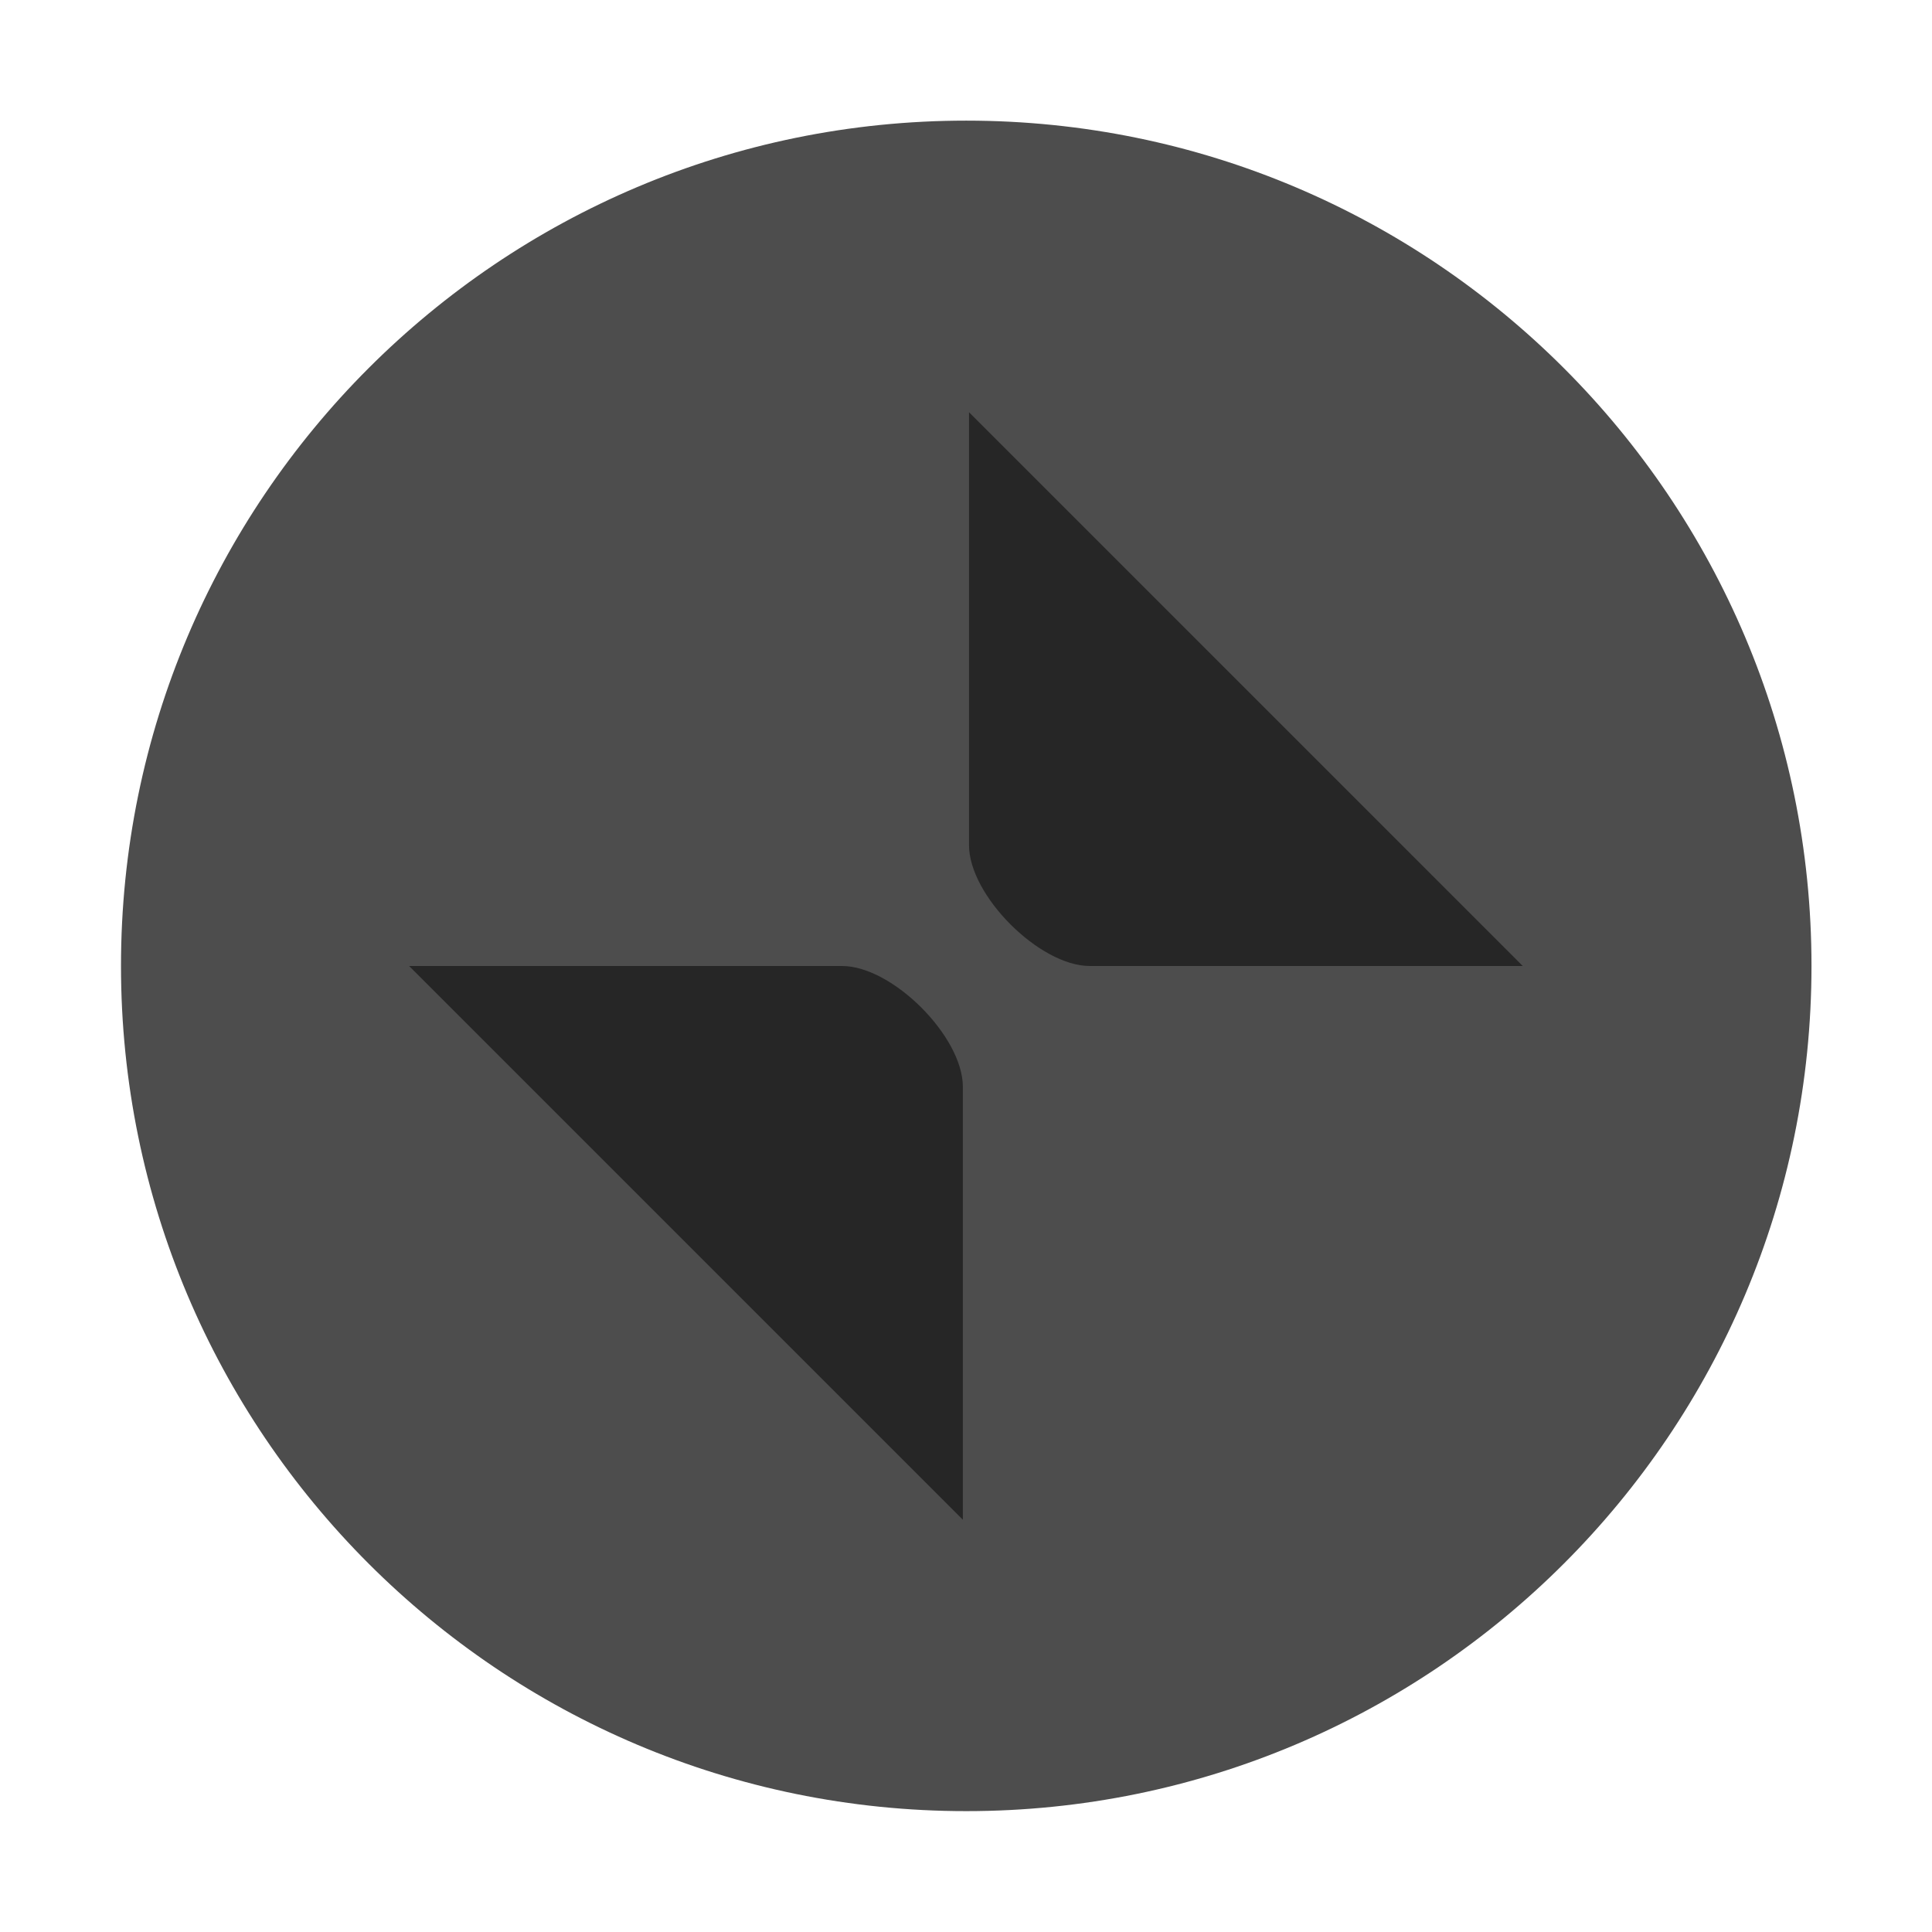
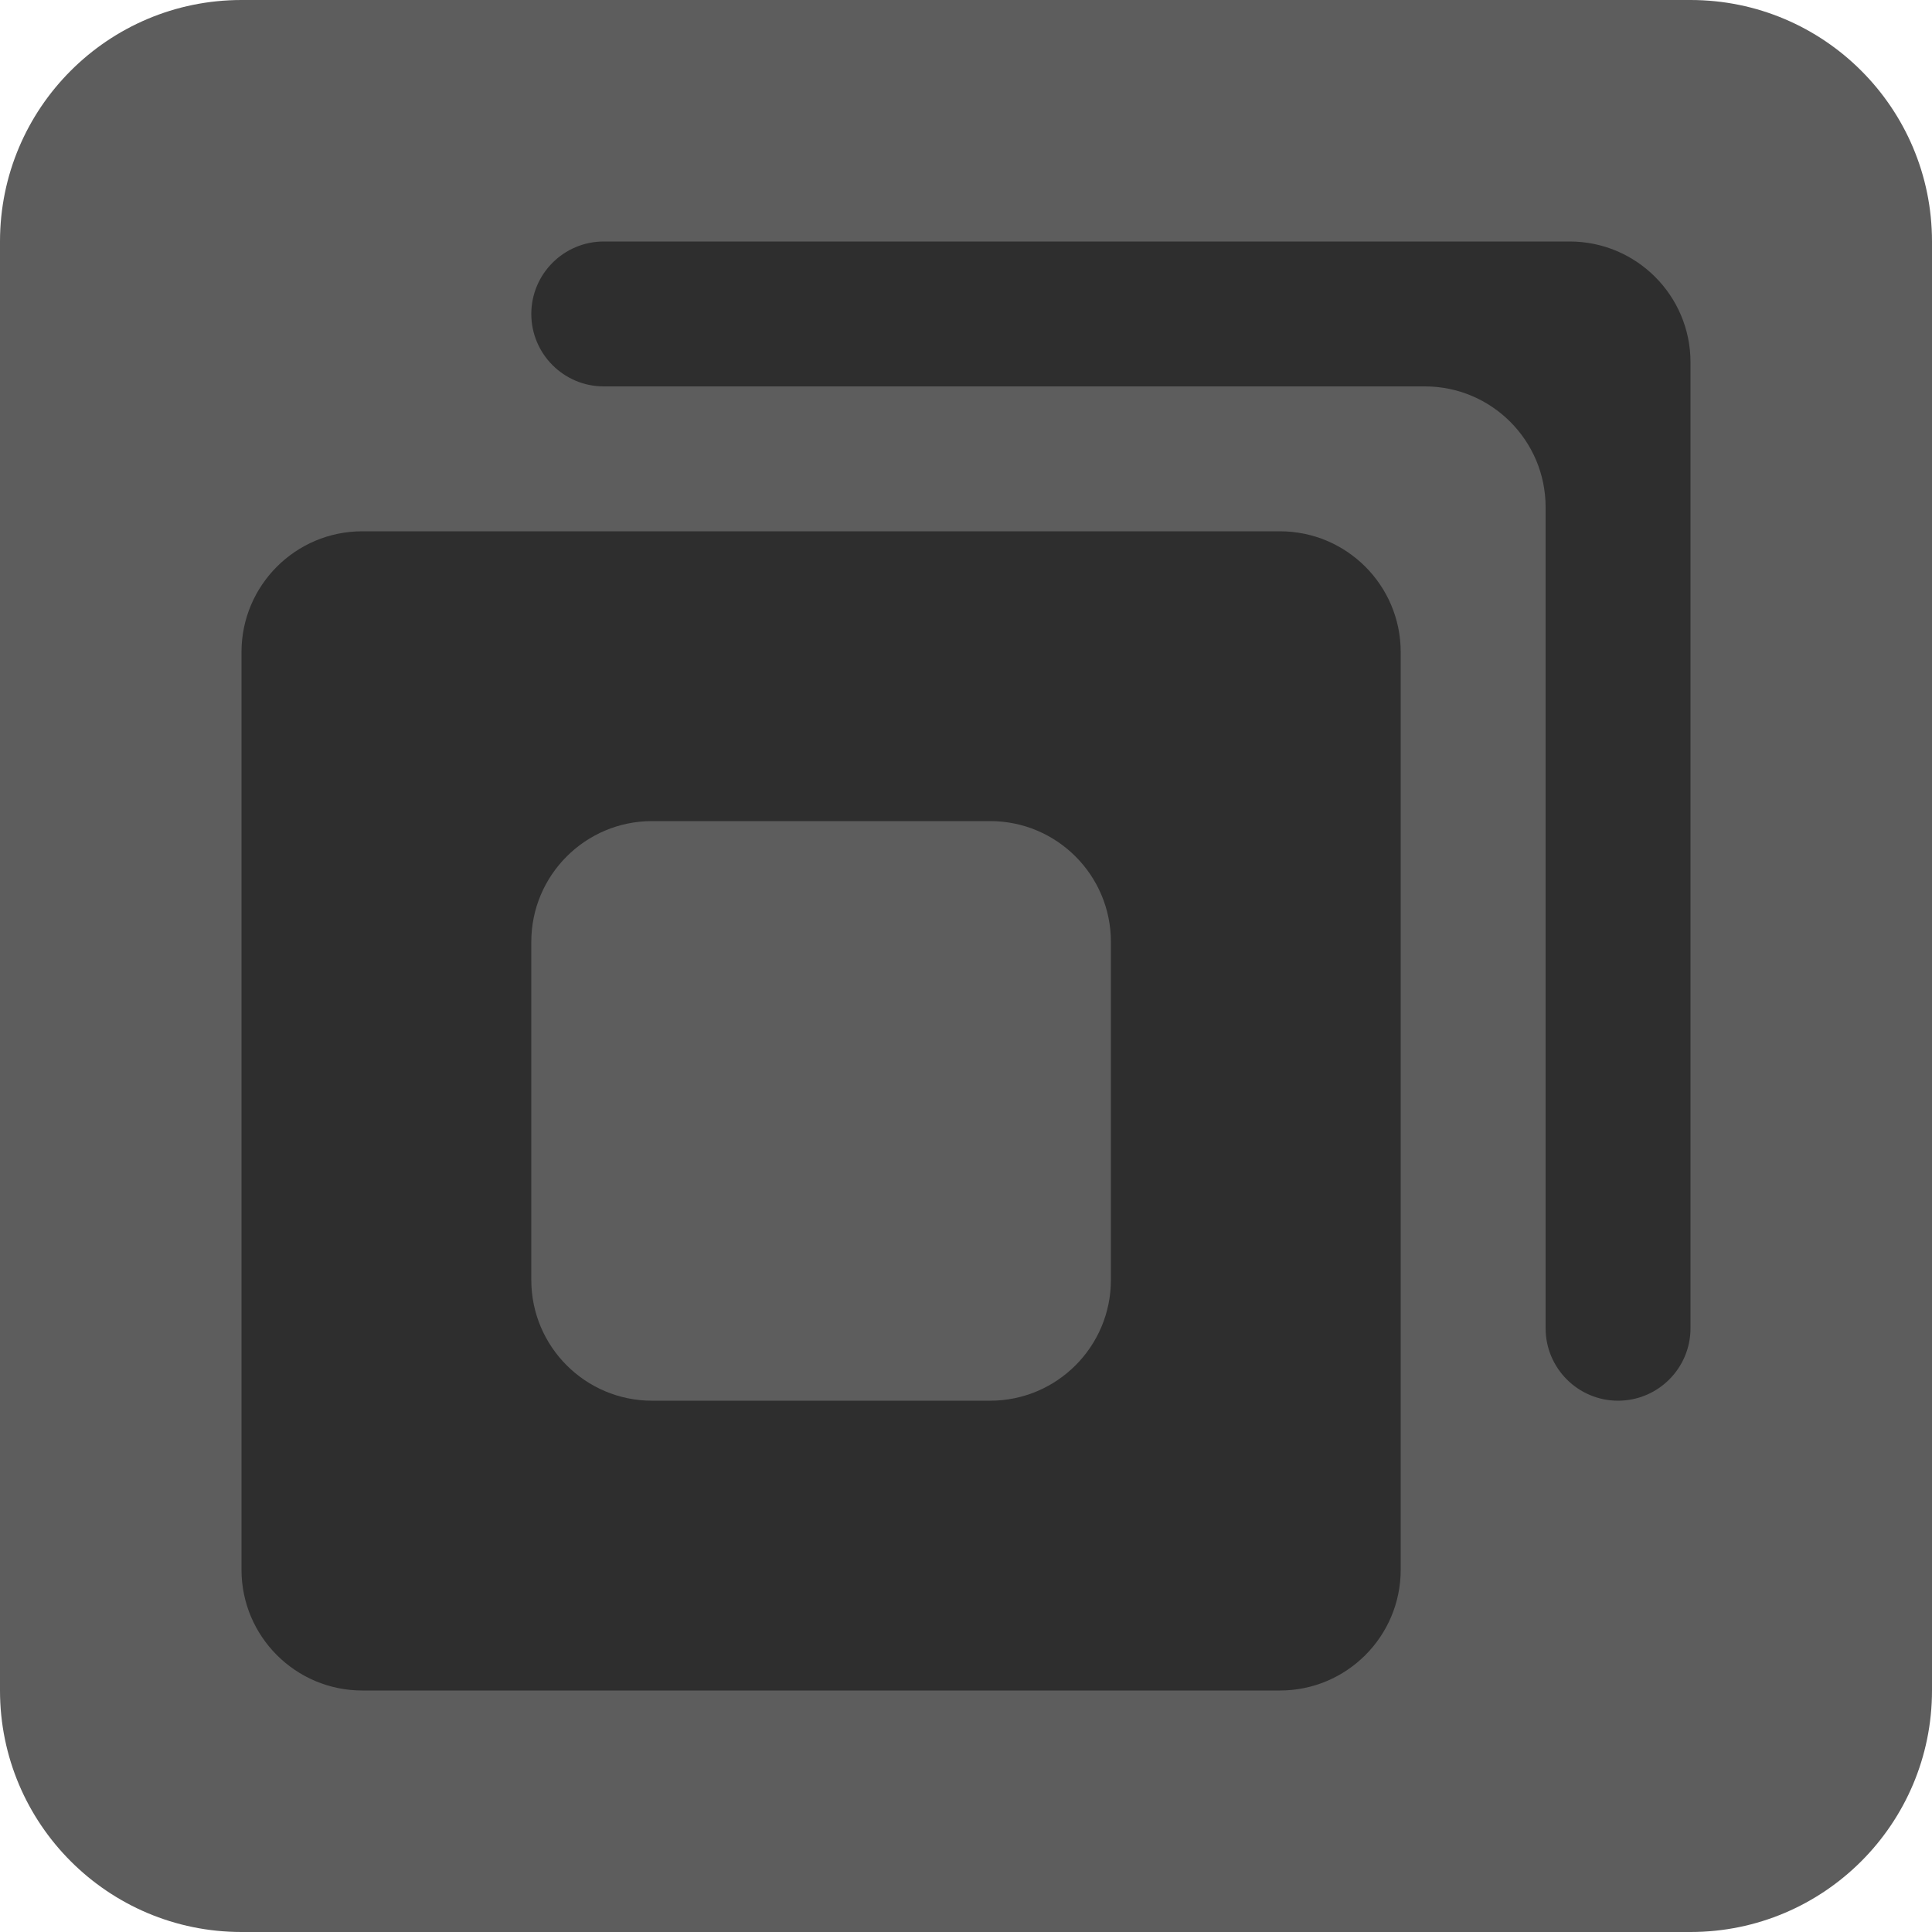
- <svg xmlns="http://www.w3.org/2000/svg" width="16" height="16" version="1.1">
-   <path d="m8.002 14.999c3.866 0 7-3.134 7-7s-3.134-7-7-7c-3.866 0-7 3.134-7 7 0 3.866 3.134 7 7 7" fill="#4d4d4d" fill-rule="evenodd" stroke-width="2.94" />
-   <path d="m8.025 3.414v3.586c0 0.416 0.584 1 1 1h3.586zm-4.637 4.586 4.586 4.586v-3.586c0-0.416-0.584-1-1-1z" opacity=".5" stroke-width="3.78" />
+ <svg xmlns="http://www.w3.org/2000/svg" width="16" height="16" viewBox="0 0 16 16" fill="none">
+   <rect width="16" height="16" rx="2" fill="#5D5D5D" />
+   <path d="M3 4.4C2.448 4.4 2 4.848 2 5.4V13C2 13.552 2.448 14 3 14H10.6C11.152 14 11.6 13.552 11.6 13V5.4C11.6 4.848 11.152 4.4 10.6 4.4H3ZM4.4 7.8C4.4 7.248 4.848 6.8 5.4 6.8H8.2C8.752 6.8 9.2 7.248 9.2 7.8V10.6C9.2 11.152 8.752 11.6 8.2 11.6H5.4C4.848 11.6 4.4 11.152 4.4 10.6V7.8Z" fill="black" fill-opacity="0.5" />
+   <path d="M5 2C4.669 2 4.4 2.269 4.4 2.6C4.4 2.931 4.669 3.2 5 3.2H11.8C12.352 3.2 12.8 3.648 12.8 4.2V11C12.8 11.331 13.069 11.6 13.4 11.6C13.731 11.6 14 11.331 14 11V3C14 2.448 13.552 2 13 2H5Z" fill="black" fill-opacity="0.5" />
</svg>
